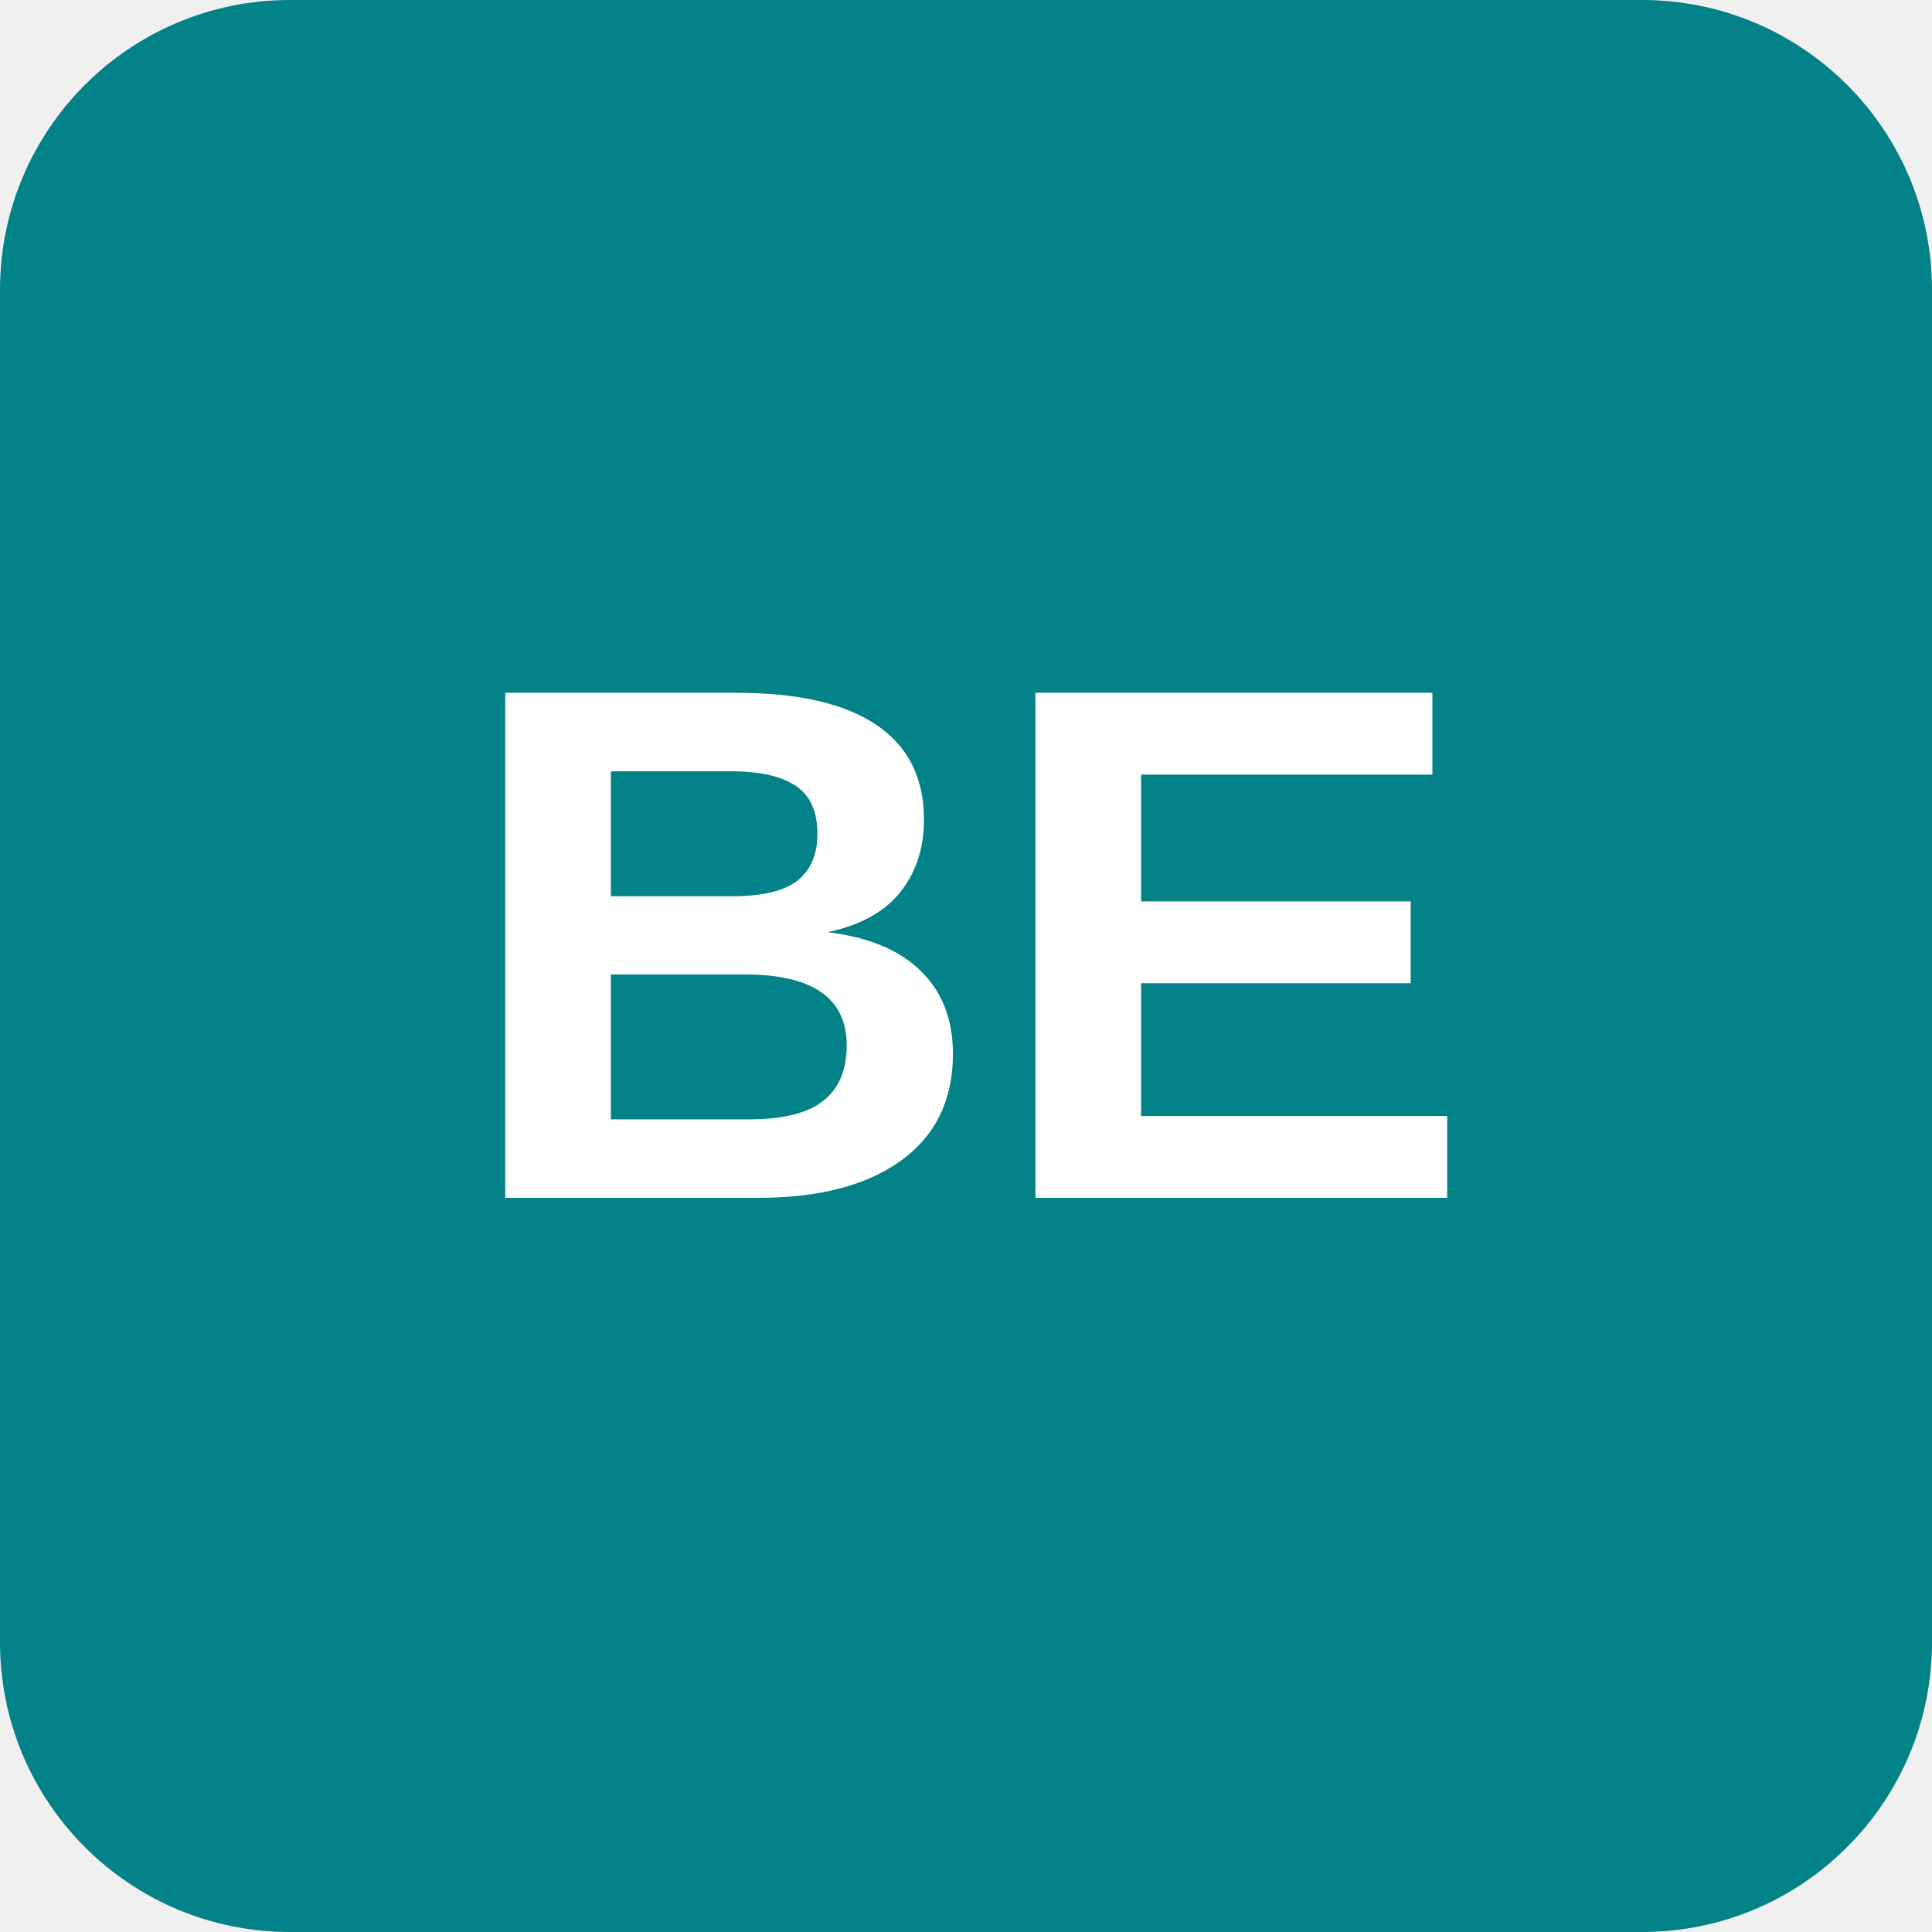
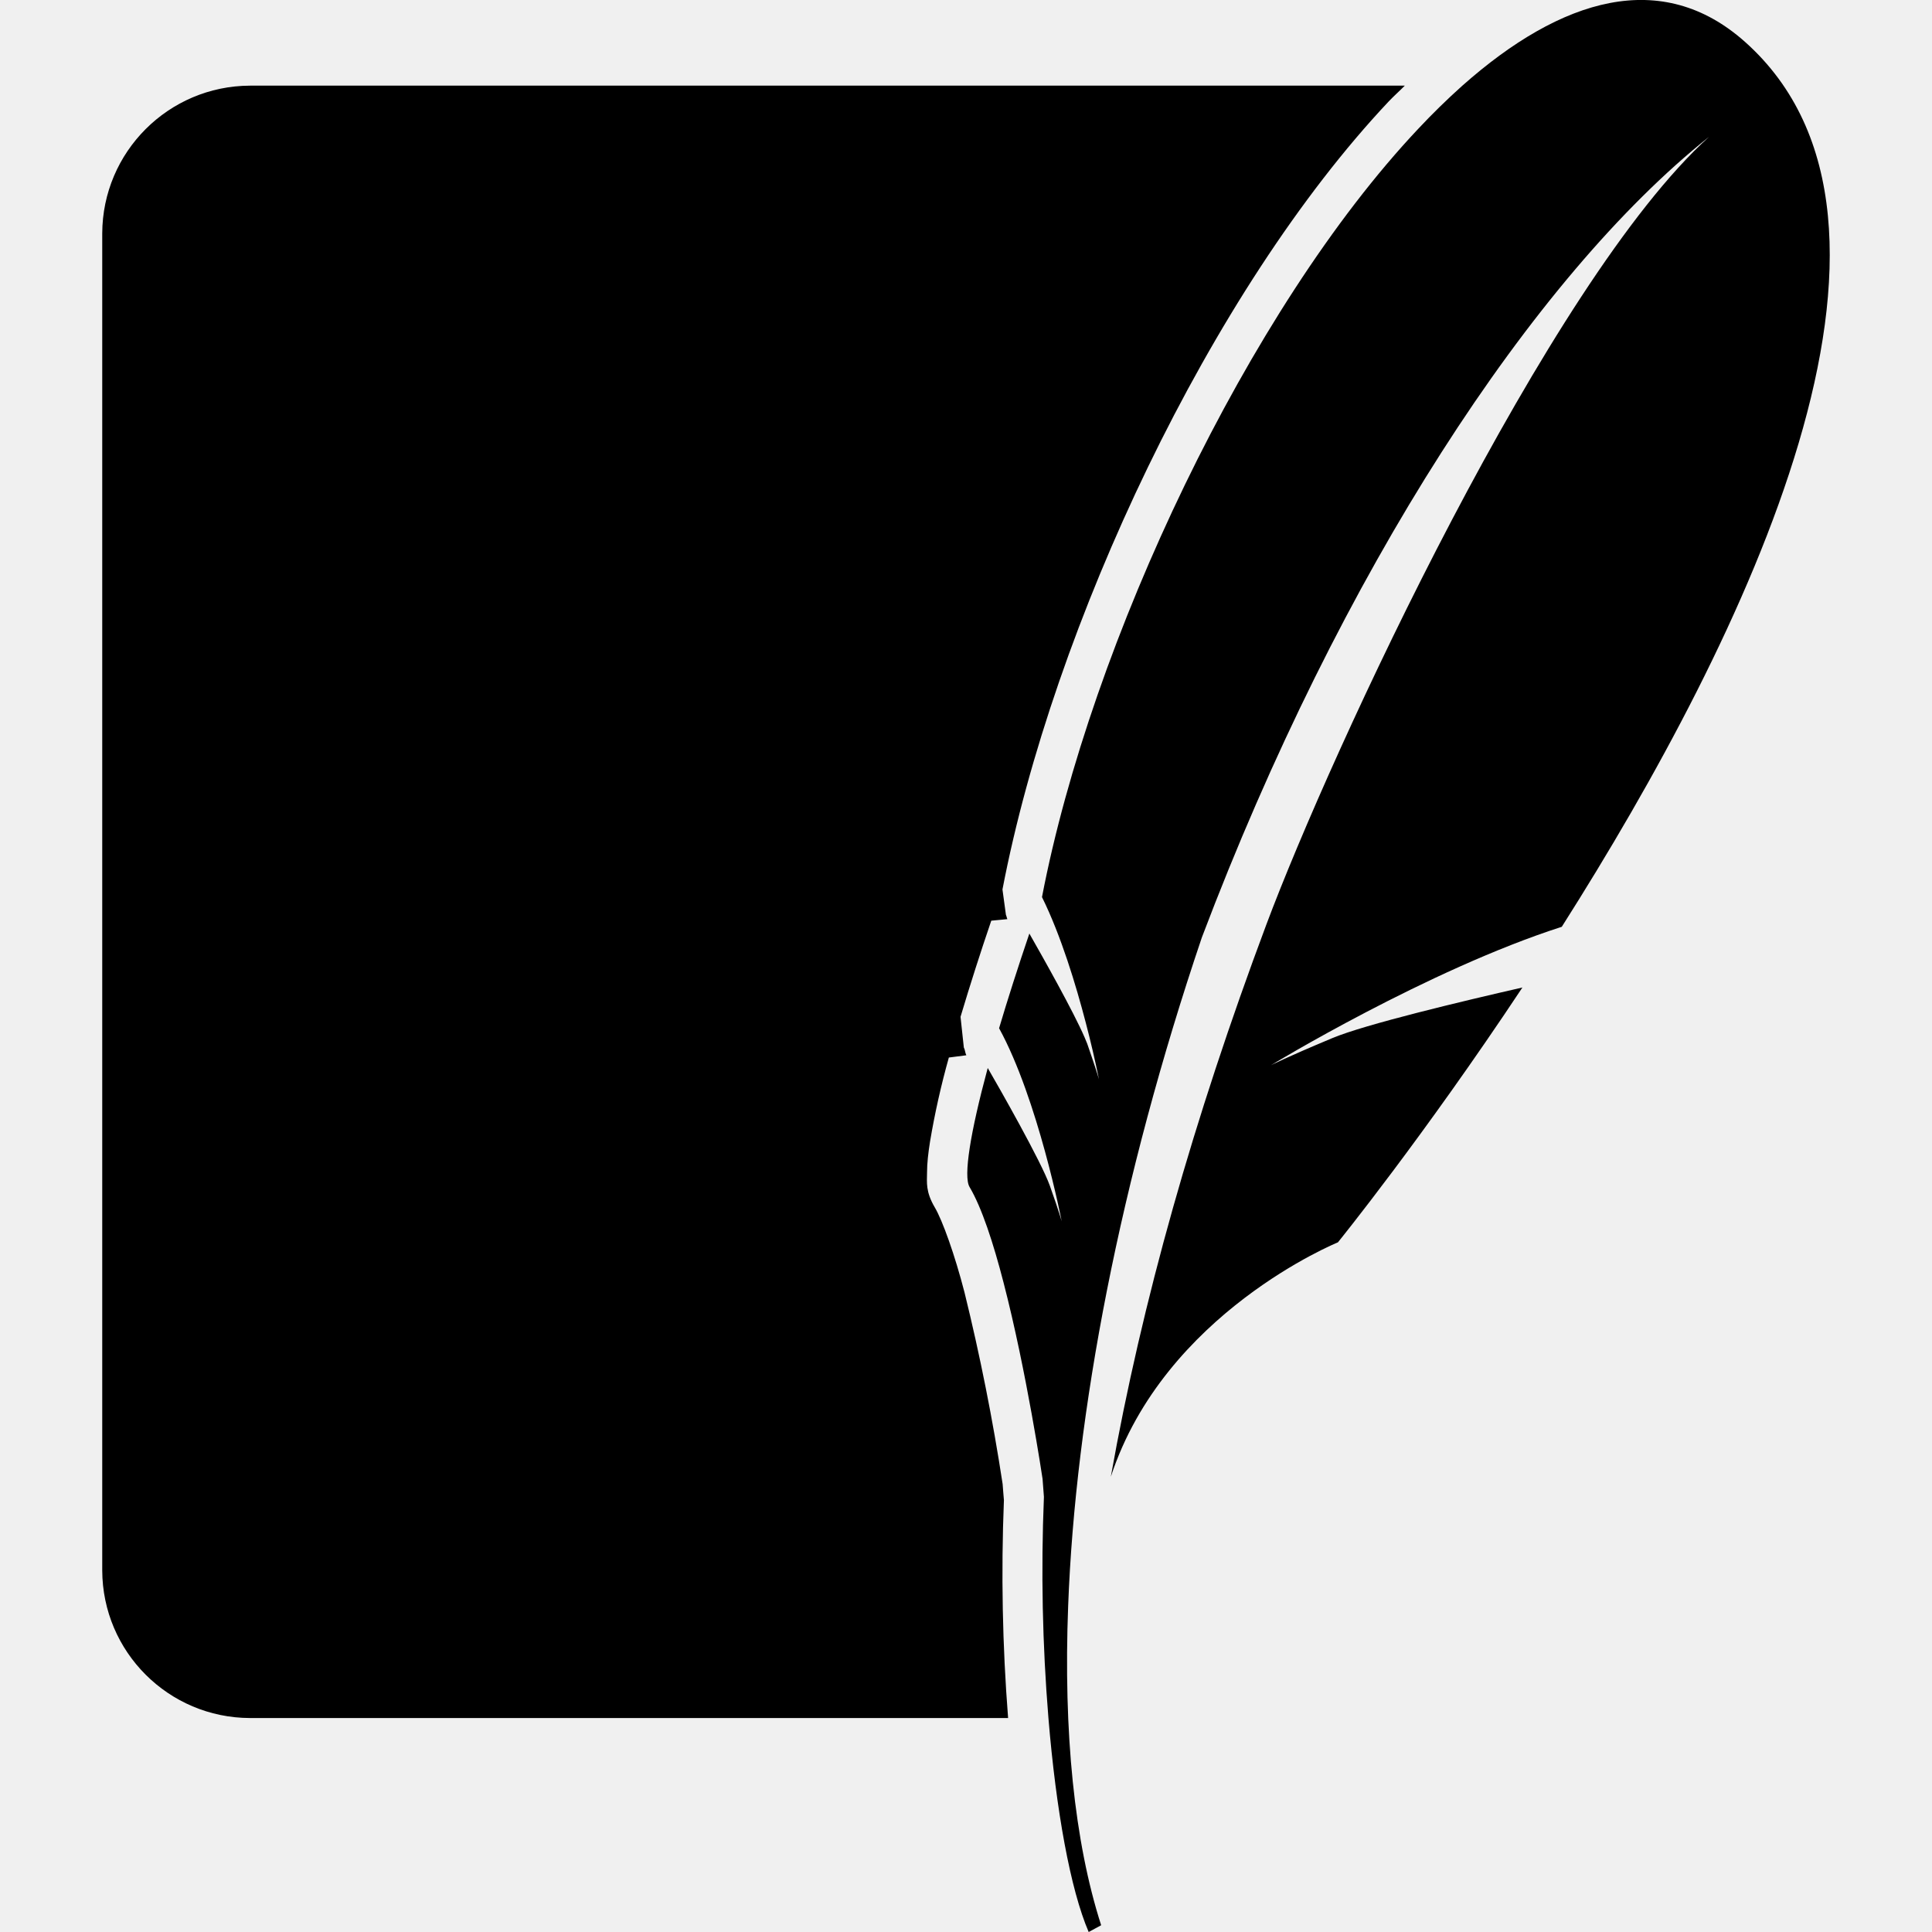
- <svg xmlns="http://www.w3.org/2000/svg" viewBox="0 0 100 100">
-   <rect width="100" height="100" rx="15" fill="#038387" />
-   <text x="50" y="62" font-family="Arial,sans-serif" font-size="38" font-weight="bold" fill="white" text-anchor="middle">BE</text>
+ <svg xmlns="http://www.w3.org/2000/svg" role="img" viewBox="0 0 24 24">
+   <path d="M21.678.521c-1.032-.92-2.28-.55-3.513.544a8.71 8.71 0 0 0-.547.535c-2.109 2.237-4.066 6.38-4.674 9.544.237.48.422 1.093.544 1.561a13.044 13.044 0 0 1 .164.703s-.019-.071-.096-.296l-.05-.146a1.689 1.689 0 0 0-.033-.08c-.138-.32-.518-.995-.686-1.289-.143.423-.27.818-.376 1.176.484.884.778 2.4.778 2.4s-.025-.099-.147-.442c-.107-.303-.644-1.244-.772-1.464-.217.804-.304 1.346-.226 1.478.152.256.296.698.422 1.186.286 1.1.485 2.44.485 2.44l.017.224a22.41 22.41 0 0 0 .056 2.748c.095 1.146.273 2.13.5 2.657l.155-.084c-.334-1.038-.47-2.399-.41-3.967.09-2.398.642-5.29 1.661-8.304 1.723-4.55 4.113-8.201 6.3-9.945-1.993 1.8-4.692 7.63-5.5 9.788-.904 2.416-1.545 4.684-1.931 6.857.666-2.037 2.821-2.912 2.821-2.912s1.057-1.304 2.292-3.166c-.74.169-1.955.458-2.362.629-.6.251-.762.337-.762.337s1.945-1.184 3.613-1.72C21.695 7.9 24.195 2.767 21.678.521m-18.573.543A1.842 1.842 0 0 0 1.27 2.9v16.608a1.84 1.84 0 0 0 1.835 1.834h9.418a22.953 22.953 0 0 1-.052-2.707c-.006-.062-.011-.141-.016-.2a27.01 27.01 0 0 0-.473-2.378c-.121-.47-.275-.898-.369-1.057-.116-.197-.098-.31-.097-.432 0-.12.015-.245.037-.386a9.98 9.98 0 0 1 .234-1.045l.217-.028c-.017-.035-.014-.065-.031-.097l-.041-.381a32.8 32.8 0 0 1 .382-1.194l.2-.019c-.008-.016-.01-.038-.018-.053l-.043-.316c.63-3.28 2.587-7.443 4.8-9.791.066-.069.133-.128.198-.194Z" />
</svg>
